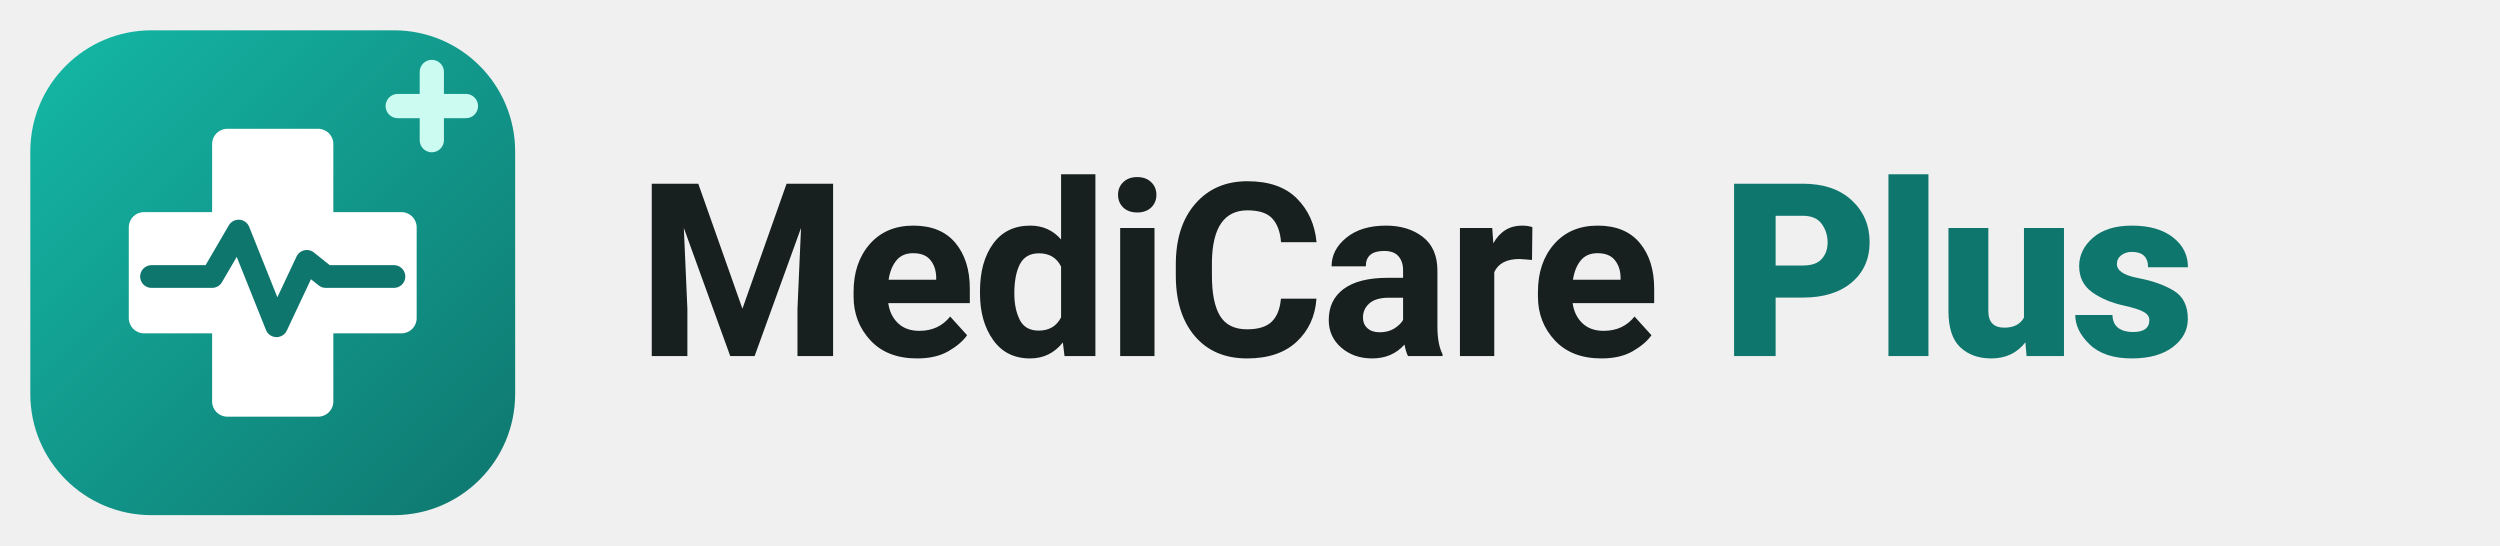
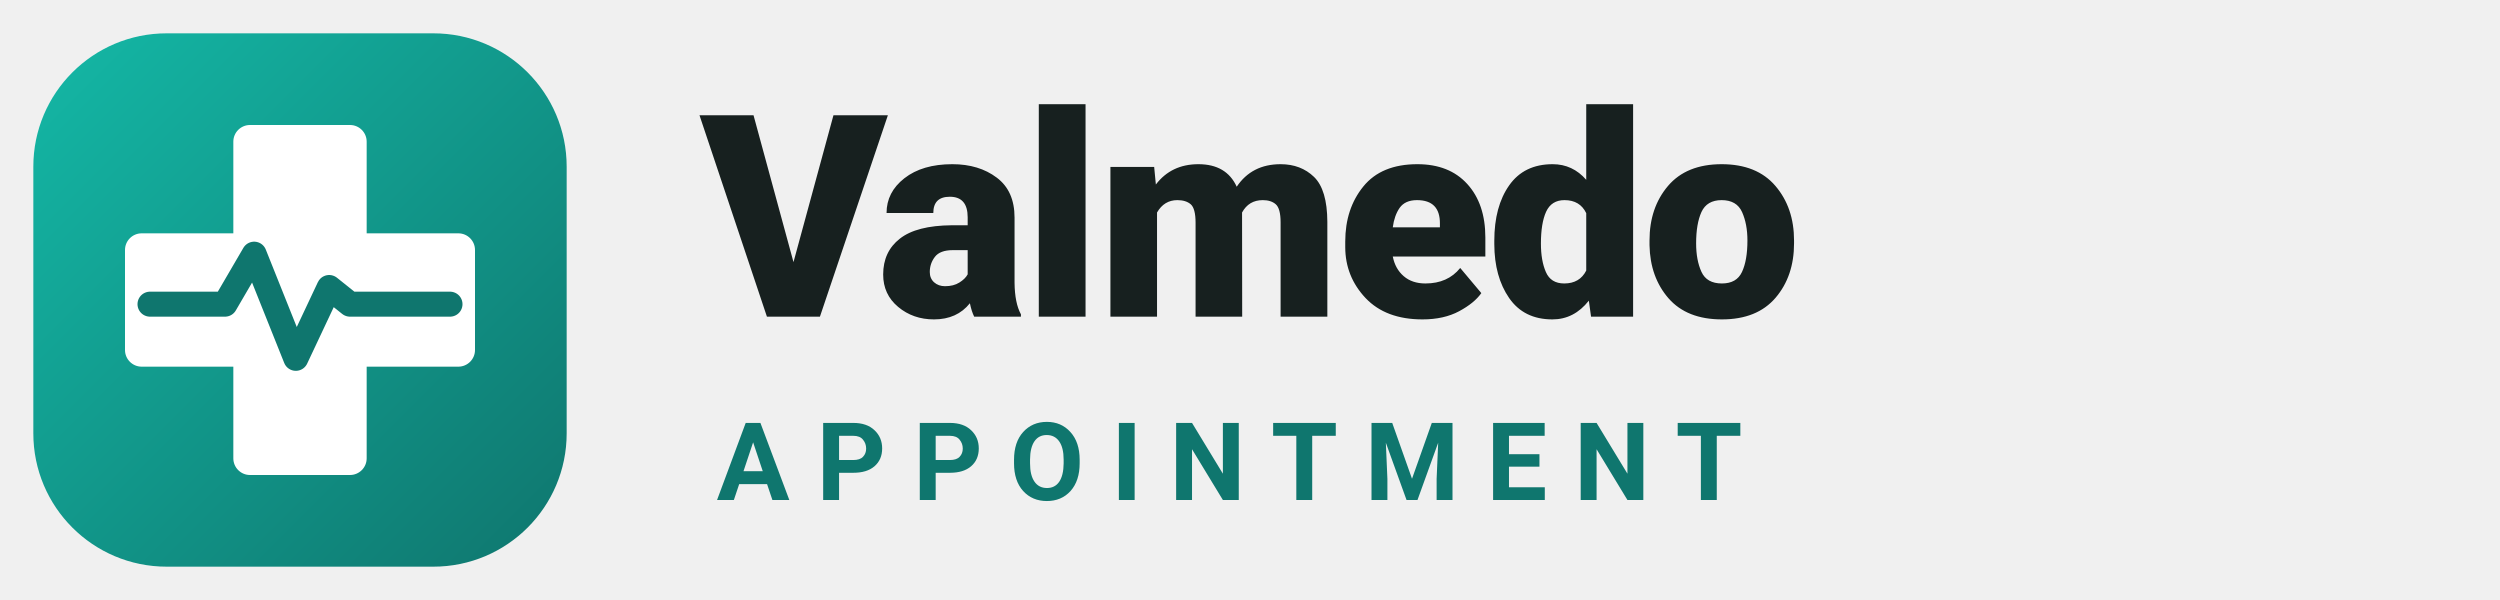
- <svg xmlns="http://www.w3.org/2000/svg" viewBox="0 0 330 72" role="img" aria-label="MediCare Plus">
+ <svg xmlns="http://www.w3.org/2000/svg" viewBox="0 0 300 72" role="img" aria-label="Valmedo - Appointment">
  <defs>
-     <linearGradient id="mcp-logo-bg" x1="0" y1="0" x2="1" y2="1">
+     <linearGradient id="vm-logo-bg" x1="0" y1="0" x2="1" y2="1">
      <stop offset="0" stop-color="#14b8a6" />
      <stop offset="1" stop-color="#0f766e" />
    </linearGradient>
  </defs>
  <g transform="translate(4 4)">
-     <rect width="64" height="64" rx="16" fill="url(#mcp-logo-bg)" />
-     <path d="M26 13h12a2 2 0 0 1 2 2v9h9a2 2 0 0 1 2 2v12a2 2 0 0 1-2 2h-9v9a2 2 0 0 1-2 2H26a2 2 0 0 1-2-2v-9h-9a2 2 0 0 1-2-2V26a2 2 0 0 1 2-2h9v-9a2 2 0 0 1 2-2z" fill="#ffffff" />
-     <path d="M16 32.5h8l3.5-6 5 12.5 4-8.5 2.5 2H48" fill="none" stroke="#0f766e" stroke-width="3" stroke-linecap="round" stroke-linejoin="round" />
-     <path d="M53 5.5v9M48.5 10h9" stroke="#ccfbf1" stroke-width="3.2" stroke-linecap="round" />
+     <rect width="64" height="64" rx="16" fill="url(#vm-logo-bg)" />
+     <path d="M26 11h12a2 2 0 0 1 2 2v11h11a2 2 0 0 1 2 2v12a2 2 0 0 1-2 2H40v11a2 2 0 0 1-2 2H26a2 2 0 0 1-2-2V40H13a2 2 0 0 1-2-2V26a2 2 0 0 1 2-2h11V13a2 2 0 0 1 2-2z" fill="#ffffff" />
+     <path d="M14 32.5h9l3.5-6 5 12.5 4-8.5 2.5 2H50" fill="none" stroke="#0f766e" stroke-width="3" stroke-linecap="round" stroke-linejoin="round" />
  </g>
-   <text x="84" y="47" font-family="'Segoe UI', system-ui, -apple-system, Roboto, sans-serif" font-size="32" font-weight="700" fill="#17201f" letter-spacing="-0.5">MediCare<tspan fill="#0f766e" font-weight="800" dx="8">Plus</tspan>
-   </text>
+   <text x="84" y="38" font-family="'Segoe UI', system-ui, -apple-system, Roboto, sans-serif" font-size="34" font-weight="800" fill="#17201f" letter-spacing="-0.5">Valmedo</text>
+   <text x="86" y="60" font-family="'Segoe UI', system-ui, -apple-system, Roboto, sans-serif" font-size="13" font-weight="700" fill="#0f766e" letter-spacing="3.2">APPOINTMENT</text>
</svg>
